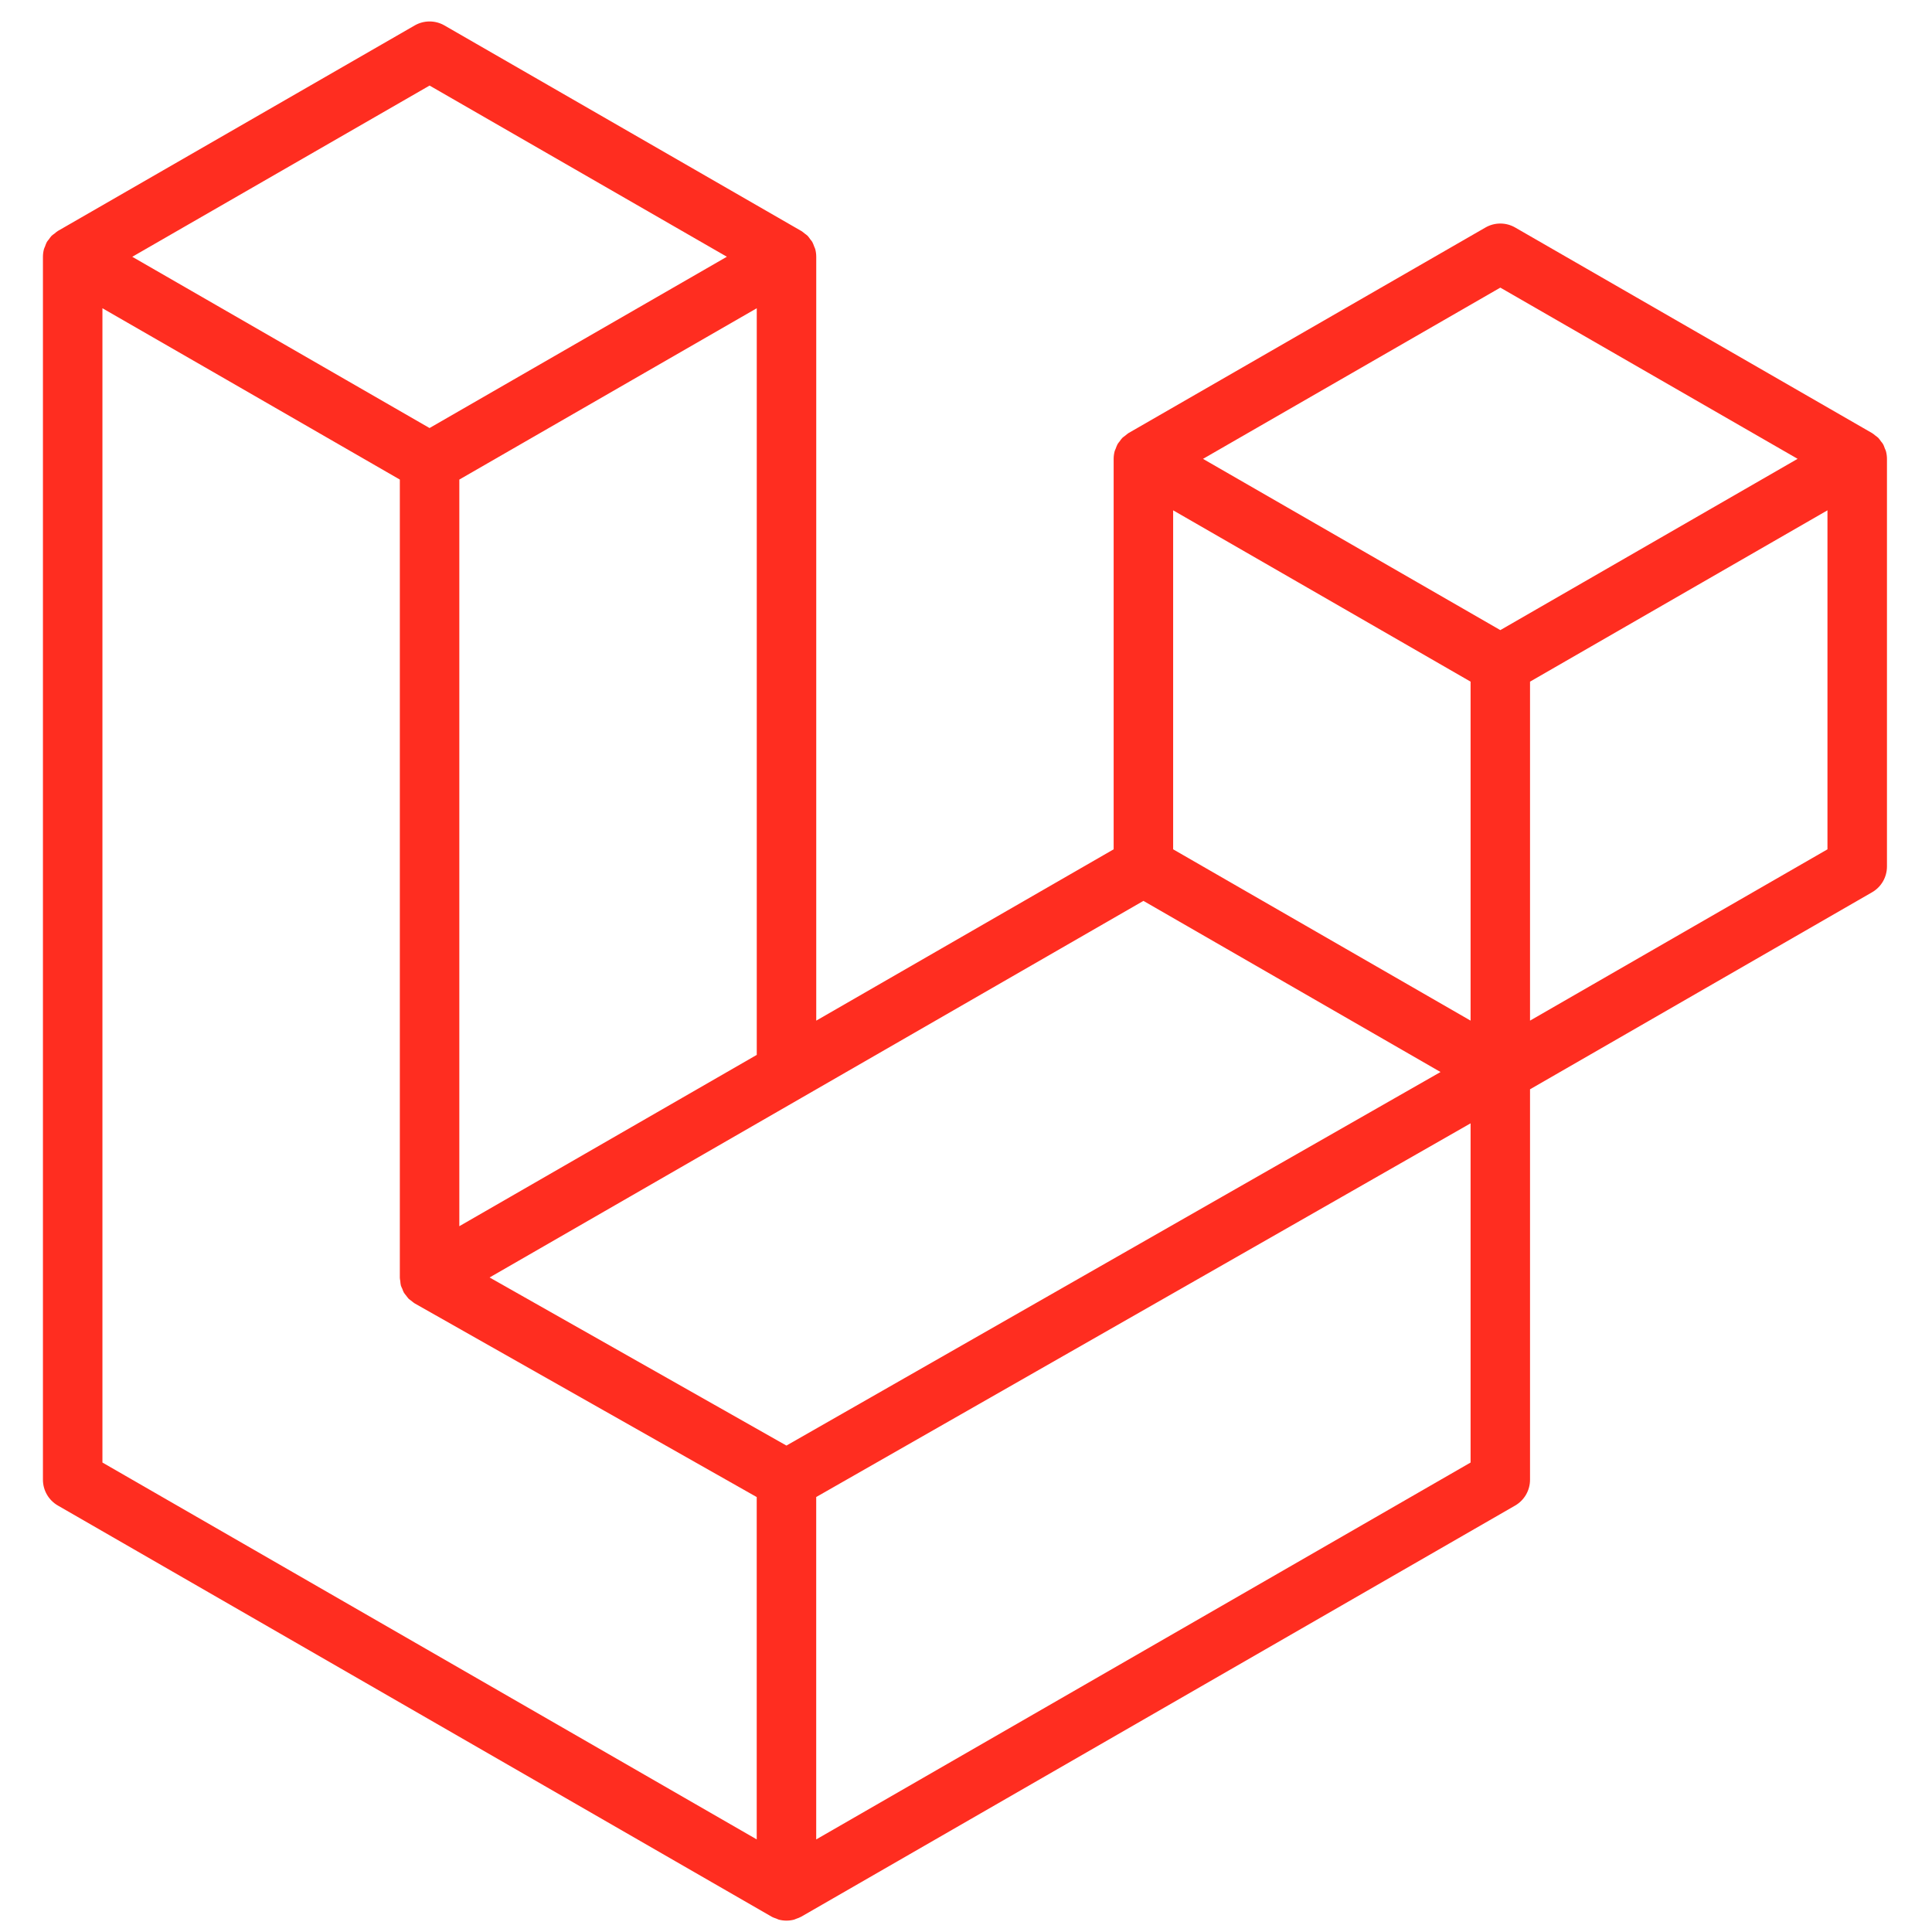
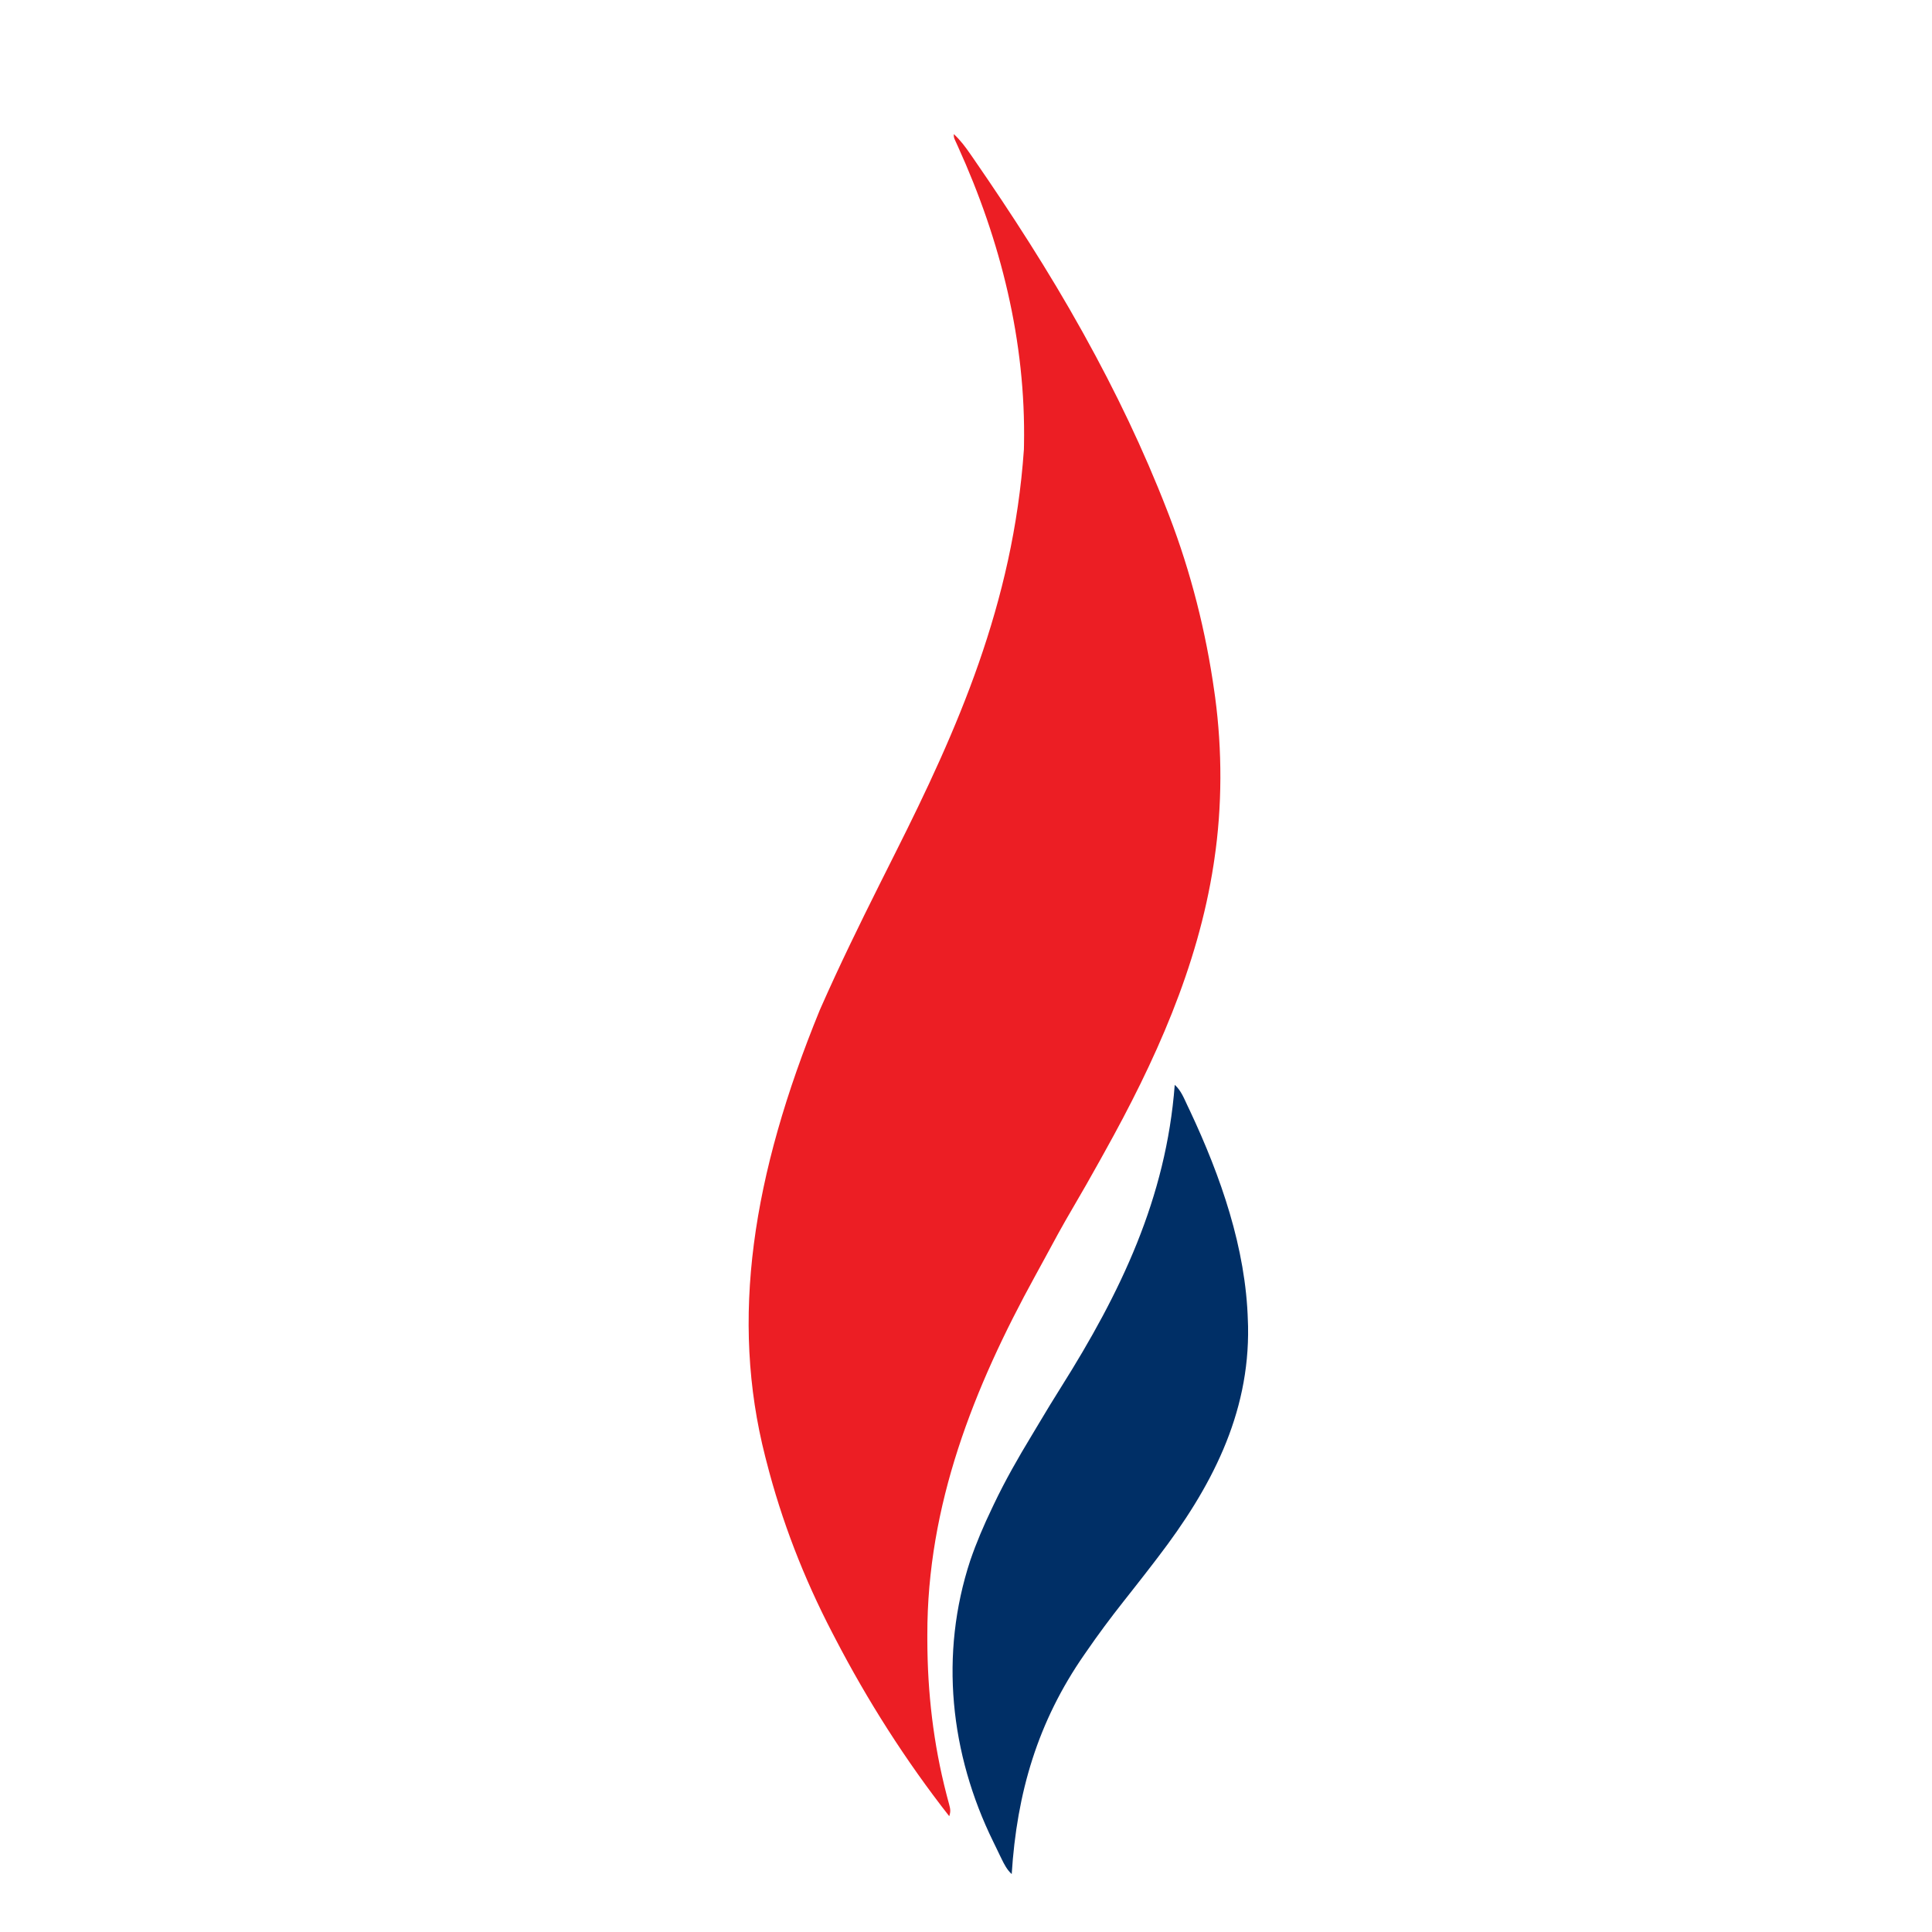
- <svg xmlns="http://www.w3.org/2000/svg" width="166" height="166" viewBox="0 0 166 166" fill="none">
-   <path fill-rule="evenodd" clip-rule="evenodd" d="M162.041 38.759C162.099 38.977 162.129 39.201 162.13 39.426V74.452C162.13 74.902 162.011 75.344 161.786 75.733C161.561 76.122 161.237 76.444 160.847 76.668L131.462 93.594V127.141C131.462 128.054 130.977 128.897 130.186 129.357L68.847 164.683C68.707 164.763 68.554 164.814 68.401 164.868C68.343 164.887 68.289 164.922 68.228 164.938C67.8 165.051 67.349 165.051 66.92 164.938C66.85 164.919 66.786 164.881 66.719 164.855C66.579 164.804 66.432 164.76 66.298 164.683L4.972 129.357C4.583 129.133 4.259 128.81 4.034 128.421C3.808 128.032 3.69 127.591 3.689 127.141L3.689 22.063C3.689 21.834 3.721 21.61 3.779 21.393C3.798 21.32 3.843 21.253 3.868 21.179C3.916 21.045 3.961 20.908 4.031 20.783C4.079 20.7 4.149 20.633 4.206 20.557C4.28 20.454 4.347 20.349 4.433 20.26C4.506 20.186 4.602 20.132 4.685 20.068C4.778 19.992 4.861 19.909 4.966 19.848L35.633 2.185C36.022 1.961 36.462 1.844 36.91 1.844C37.358 1.844 37.798 1.961 38.186 2.185L68.851 19.848H68.857C68.959 19.912 69.045 19.992 69.138 20.065C69.221 20.129 69.313 20.186 69.387 20.257C69.476 20.349 69.54 20.454 69.616 20.557C69.671 20.633 69.744 20.7 69.789 20.783C69.862 20.911 69.904 21.045 69.955 21.179C69.98 21.253 70.025 21.32 70.044 21.396C70.103 21.614 70.133 21.838 70.133 22.063V87.694L95.686 72.974V39.423C95.686 39.2 95.718 38.973 95.775 38.759C95.798 38.683 95.839 38.615 95.865 38.542C95.916 38.408 95.96 38.271 96.031 38.146C96.079 38.063 96.149 37.996 96.203 37.92C96.279 37.818 96.343 37.712 96.433 37.623C96.506 37.549 96.599 37.495 96.681 37.431C96.777 37.355 96.86 37.272 96.962 37.211L127.633 19.548C128.021 19.324 128.461 19.206 128.91 19.206C129.358 19.206 129.798 19.324 130.186 19.548L160.85 37.211C160.959 37.275 161.042 37.355 161.137 37.428C161.217 37.492 161.31 37.549 161.383 37.62C161.473 37.712 161.536 37.818 161.613 37.92C161.67 37.996 161.741 38.063 161.785 38.146C161.859 38.271 161.9 38.408 161.951 38.542C161.98 38.615 162.021 38.683 162.041 38.759ZM157.018 72.974V43.848L146.287 50.028L131.462 58.568V87.694L157.021 72.974H157.018ZM126.354 125.663V96.518L111.771 104.85L70.13 128.626V158.046L126.354 125.663ZM8.801 26.485V125.663L65.018 158.043V128.629L35.649 112L35.64 111.994L35.627 111.988C35.528 111.93 35.445 111.847 35.353 111.777C35.273 111.713 35.18 111.662 35.11 111.592L35.104 111.582C35.021 111.502 34.963 111.403 34.893 111.314C34.829 111.228 34.753 111.154 34.702 111.065L34.699 111.055C34.641 110.96 34.606 110.845 34.565 110.736C34.523 110.64 34.469 110.551 34.443 110.449C34.411 110.328 34.405 110.197 34.392 110.072C34.379 109.976 34.354 109.881 34.354 109.785V109.778V41.205L19.532 32.662L8.801 26.485ZM36.913 7.35L11.364 22.063L36.907 36.777L62.453 22.06L36.907 7.35H36.913ZM50.2 99.174L65.022 90.637V26.485L54.291 32.665L39.466 41.205V105.357L50.2 99.174ZM128.91 24.713L103.363 39.426L128.91 54.14L154.453 39.423L128.91 24.713ZM126.354 58.568L111.529 50.028L100.798 43.848V72.974L115.619 81.511L126.354 87.694V58.568ZM67.571 124.205L105.042 102.803L123.772 92.109L98.245 77.405L68.854 94.334L42.066 109.762L67.571 124.205Z" fill="#FF2D20" />
+ <svg xmlns="http://www.w3.org/2000/svg" version="1.1" width="1268" height="1268">
+   <path d="M0 0 C4.312 4.019 7.598 8.405 10.938 13.25 C11.526 14.098 12.114 14.945 12.721 15.819 C38.049 52.511 62.302 90.035 84 129 C84.477 129.857 84.954 130.713 85.446 131.596 C106.211 169.014 124.516 207.11 140 247 C140.451 248.161 140.902 249.322 141.367 250.518 C155.615 287.625 165.493 326.667 171 366 C171.165 367.169 171.33 368.338 171.5 369.542 C176.181 404.362 176.18 441.244 171 476 C170.828 477.156 170.657 478.312 170.48 479.502 C160.119 546.787 131.929 608.94 99 668 C97.878 670.025 96.755 672.049 95.633 674.074 C89.851 684.474 83.97 694.806 77.938 705.062 C71.546 715.94 65.514 726.988 59.557 738.108 C57.572 741.795 55.555 745.463 53.536 749.131 C12.967 822.968 -17.531 899.882 -17.375 985.062 C-17.374 986.833 -17.374 986.833 -17.372 988.638 C-17.289 1022.753 -13.413 1056.408 -4.855 1089.494 C-4.572 1090.592 -4.572 1090.592 -4.282 1091.712 C-3.915 1093.11 -3.54 1094.506 -3.156 1095.9 C-2.292 1099.164 -1.907 1100.72 -3 1104 C-31.574 1067.548 -56.684 1028.113 -78 987 C-78.868 985.338 -78.868 985.338 -79.753 983.643 C-98.441 947.706 -112.99 910.282 -123 871 C-123.369 869.575 -123.369 869.575 -123.745 868.122 C-146.879 777.667 -132.43 683.618 -88 575 C-87.711 574.344 -87.422 573.688 -87.124 573.012 C-75.141 545.867 -62.13 519.234 -48.859 492.699 C-48.544 492.068 -48.228 491.436 -47.902 490.786 C-44.717 484.417 -41.528 478.05 -38.33 471.687 C2.081 391.277 38.952 308.552 46 207 C46.02 206.073 46.041 205.147 46.062 204.192 C47.374 136.163 30.813 70.02 2.796 8.351 C2.429 7.541 2.062 6.732 1.684 5.898 C1.195 4.838 1.195 4.838 0.697 3.755 C0 2 0 2 0 0 Z " fill="#EC1E24" transform="translate(626,88)" />
+   <path d="M0 0 C4.184 3.754 6.058 8.814 8.438 13.812 C8.963 14.915 9.489 16.018 10.031 17.155 C30.178 60.086 46.699 107.212 48 155 C48.04 156.141 48.08 157.282 48.121 158.457 C49.193 216.678 23.472 265.019 -11 310 C-11.862 311.13 -12.724 312.26 -13.586 313.391 C-17.765 318.856 -21.996 324.28 -26.25 329.688 C-26.701 330.261 -27.151 330.834 -27.616 331.425 C-29.628 333.985 -31.64 336.544 -33.658 339.099 C-42.13 349.832 -50.252 360.733 -58 372 C-58.641 372.921 -58.641 372.921 -59.295 373.86 C-90.001 418.014 -103.649 464.745 -107 518 C-110.092 515.097 -111.788 511.84 -113.625 508.062 C-113.972 507.352 -114.319 506.642 -114.677 505.91 C-115.417 504.383 -116.153 502.855 -116.885 501.324 C-117.606 499.821 -118.335 498.32 -119.072 496.824 C-147.479 438.994 -154.477 373.641 -134.181 312.087 C-130.171 300.389 -125.346 289.142 -120 278 C-119.351 276.631 -119.351 276.631 -118.689 275.233 C-111.275 259.664 -102.812 244.836 -93.879 230.105 C-92.186 227.308 -90.509 224.503 -88.84 221.691 C-84.218 213.914 -79.513 206.198 -74.69 198.543 C-35.535 136.38 -5.667 74.419 0 0 Z " fill="#002F66" transform="translate(771,712)" />
</svg>
